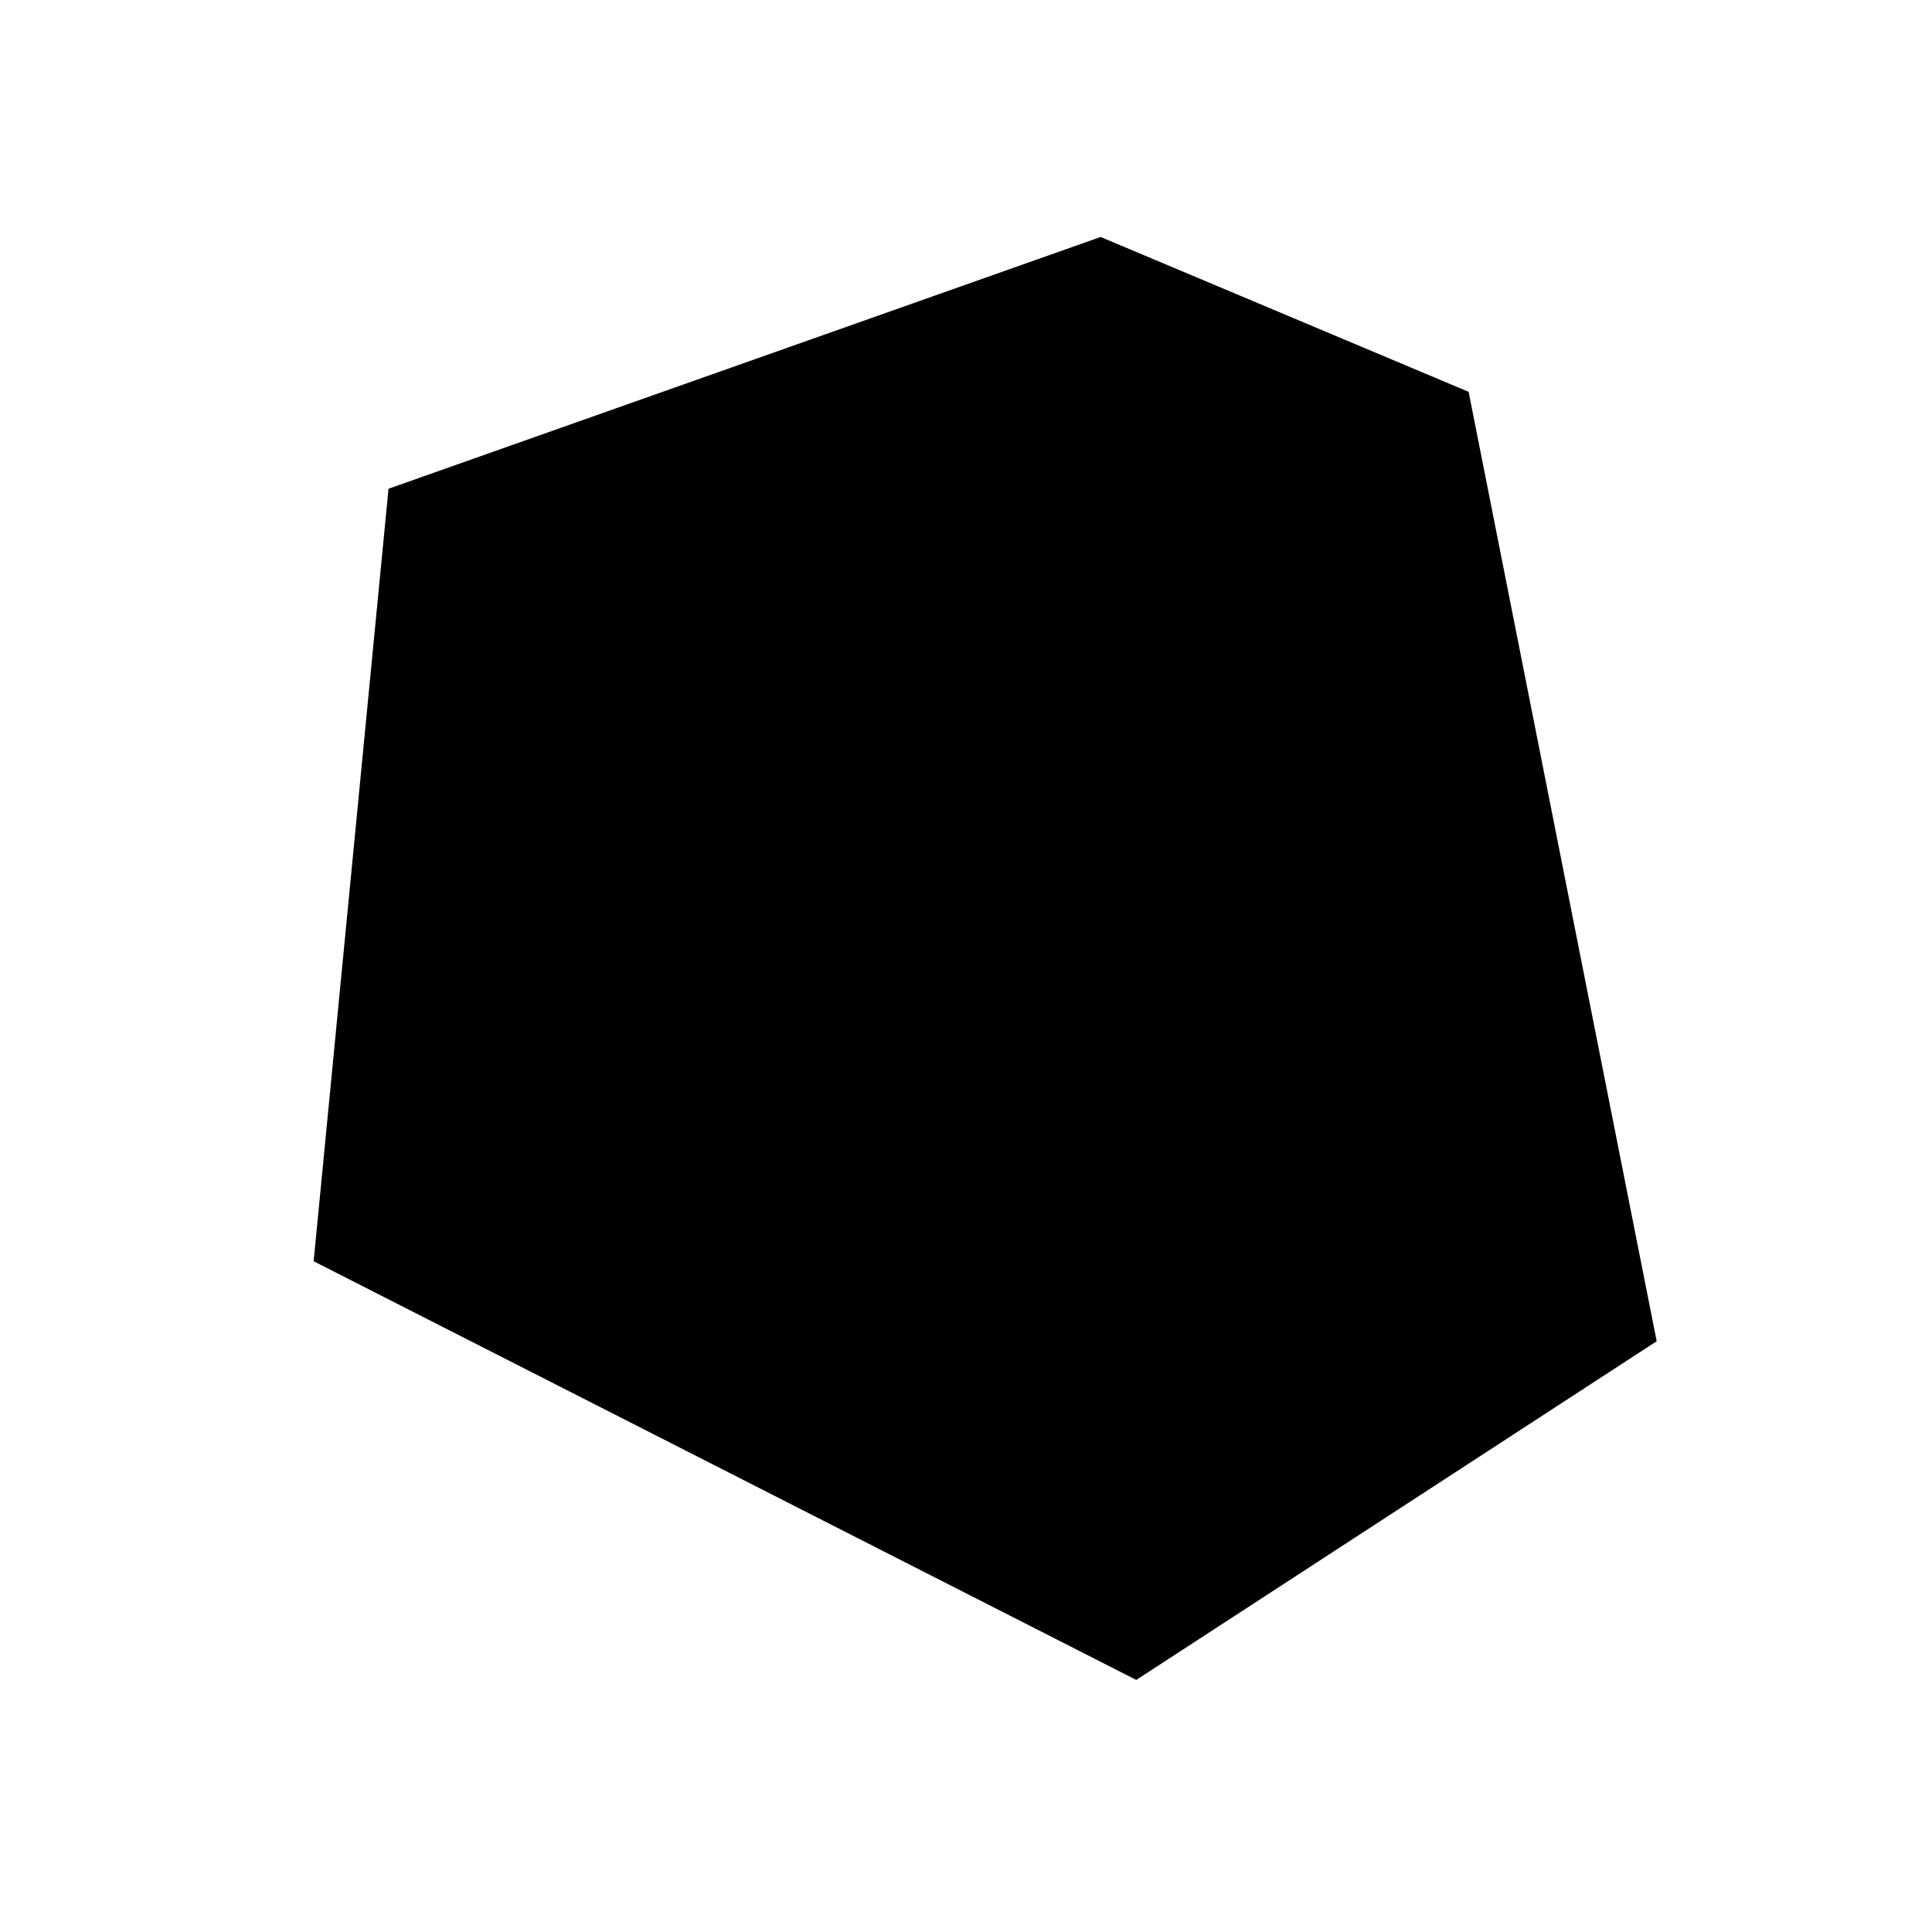
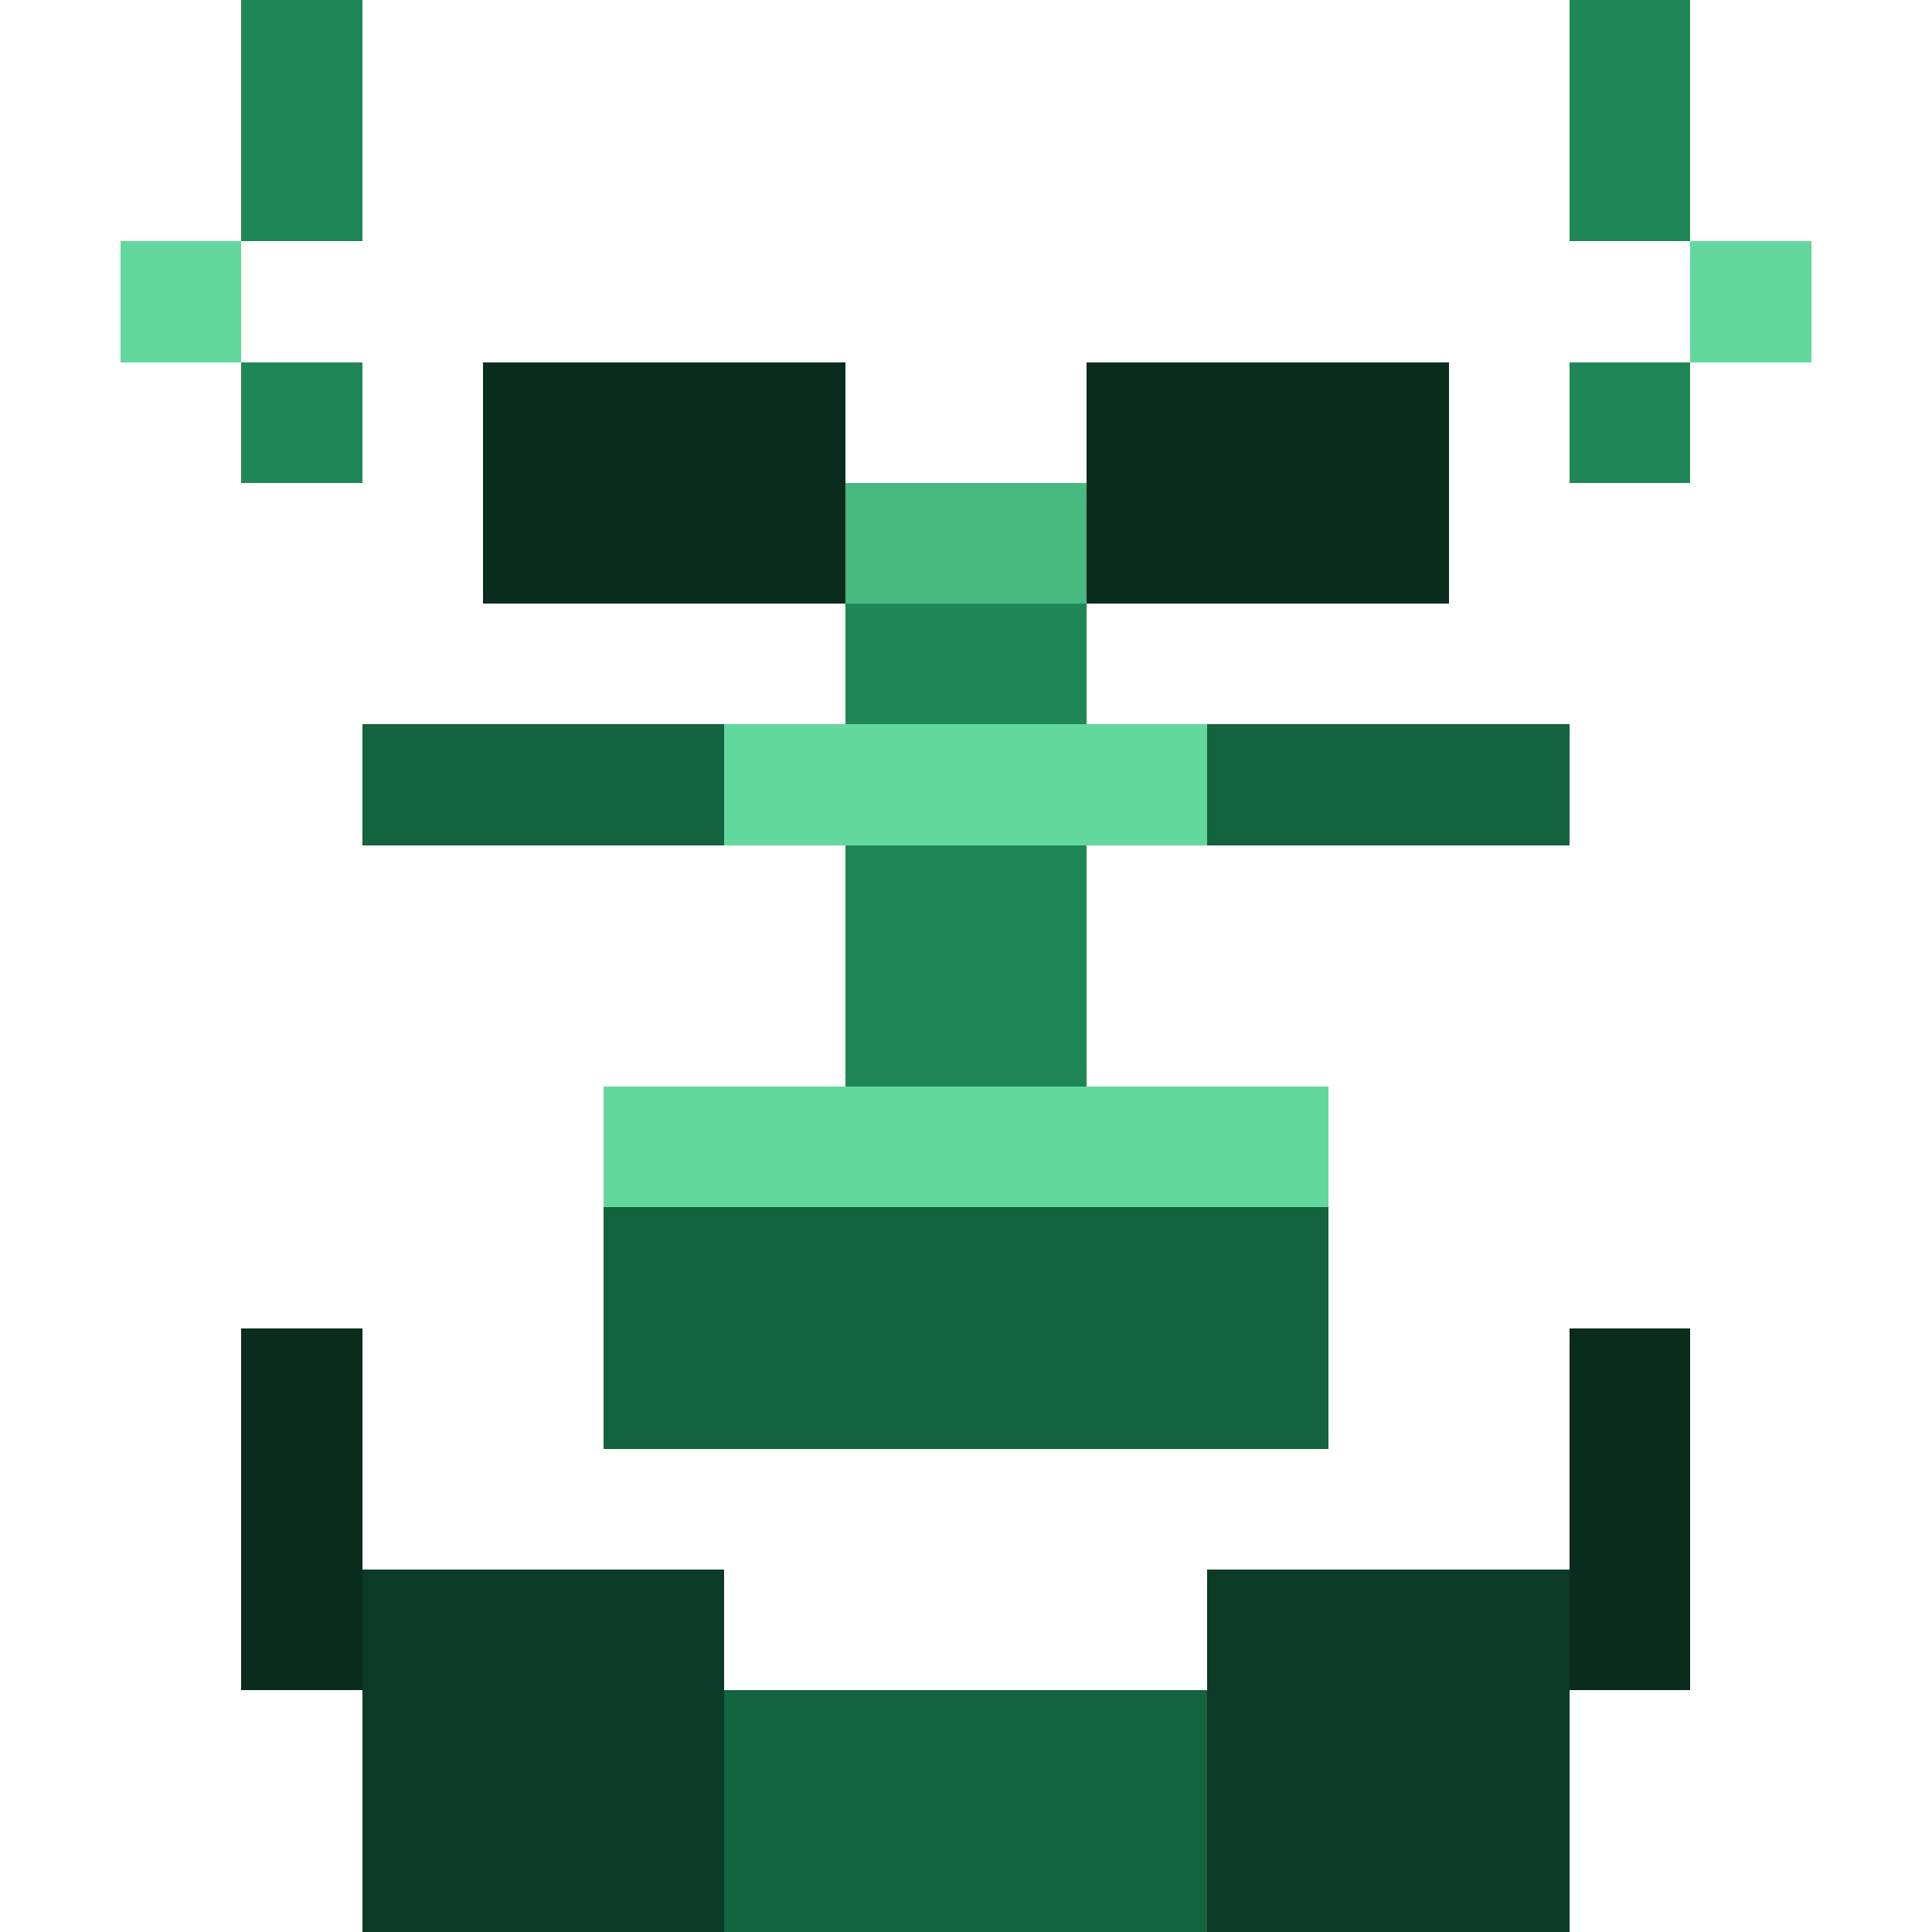
- <svg xmlns="http://www.w3.org/2000/svg" viewBox="0 0 64 64" role="img" aria-hidden="true">
-   <path d="M54.88 44.43 L37.64 55.65 L10.39 41.78 L12.87 16.19 L36.46 7.85 L48.65 12.98 Z" fill="#000" />
-   <circle cx="34.52" cy="30.83" r="15.71" fill="#000" />
+ <svg xmlns="http://www.w3.org/2000/svg" width="64" height="64" viewBox="0 0 32 32" fill="none" shape-rendering="crispEdges">
+   <rect x="4" y="0" width="2" height="2" fill="#1F8757" />
+   <rect x="26" y="0" width="2" height="2" fill="#1F8757" />
+   <rect x="4" y="2" width="2" height="2" fill="#1F8757" />
+   <rect x="26" y="2" width="2" height="2" fill="#1F8757" />
+   <rect x="2" y="4" width="2" height="2" fill="#63D89D" />
+   <rect x="28" y="4" width="2" height="2" fill="#63D89D" />
+   <rect x="4" y="6" width="2" height="2" fill="#1F8757" />
+   <rect x="8" y="6" width="6" height="2" fill="#0A2C1C" />
+   <rect x="18" y="6" width="6" height="2" fill="#0A2C1C" />
+   <rect x="26" y="6" width="2" height="2" fill="#1F8757" />
+   <rect x="8" y="8" width="6" height="2" fill="#0A2C1C" />
+   <rect x="14" y="8" width="4" height="2" fill="#49B982" />
+   <rect x="18" y="8" width="6" height="2" fill="#0A2C1C" />
+   <rect x="14" y="10" width="4" height="2" fill="#1F8757" />
+   <rect x="6" y="12" width="6" height="2" fill="#13633F" />
+   <rect x="12" y="12" width="8" height="2" fill="#63D89D" />
+   <rect x="20" y="12" width="6" height="2" fill="#13633F" />
+   <rect x="14" y="14" width="4" height="2" fill="#1F8757" />
+   <rect x="14" y="16" width="4" height="2" fill="#1F8757" />
+   <rect x="10" y="18" width="12" height="2" fill="#63D89D" />
+   <rect x="10" y="20" width="12" height="2" fill="#13633F" />
+   <rect x="4" y="22" width="2" height="2" fill="#0A2C1C" />
+   <rect x="10" y="22" width="12" height="2" fill="#13633F" />
+   <rect x="26" y="22" width="2" height="2" fill="#0A2C1C" />
+   <rect x="4" y="24" width="2" height="2" fill="#0A2C1C" />
+   <rect x="26" y="24" width="2" height="2" fill="#0A2C1C" />
+   <rect x="4" y="26" width="2" height="2" fill="#0A2C1C" />
+   <rect x="6" y="26" width="6" height="2" fill="#0B3B27" />
+   <rect x="20" y="26" width="6" height="2" fill="#0B3B27" />
+   <rect x="26" y="26" width="2" height="2" fill="#0A2C1C" />
+   <rect x="6" y="28" width="6" height="2" fill="#0B3B27" />
+   <rect x="12" y="28" width="8" height="2" fill="#13633F" />
+   <rect x="20" y="28" width="6" height="2" fill="#0B3B27" />
+   <rect x="6" y="30" width="6" height="2" fill="#0B3B27" />
+   <rect x="12" y="30" width="8" height="2" fill="#13633F" />
+   <rect x="20" y="30" width="6" height="2" fill="#0B3B27" />
</svg>
